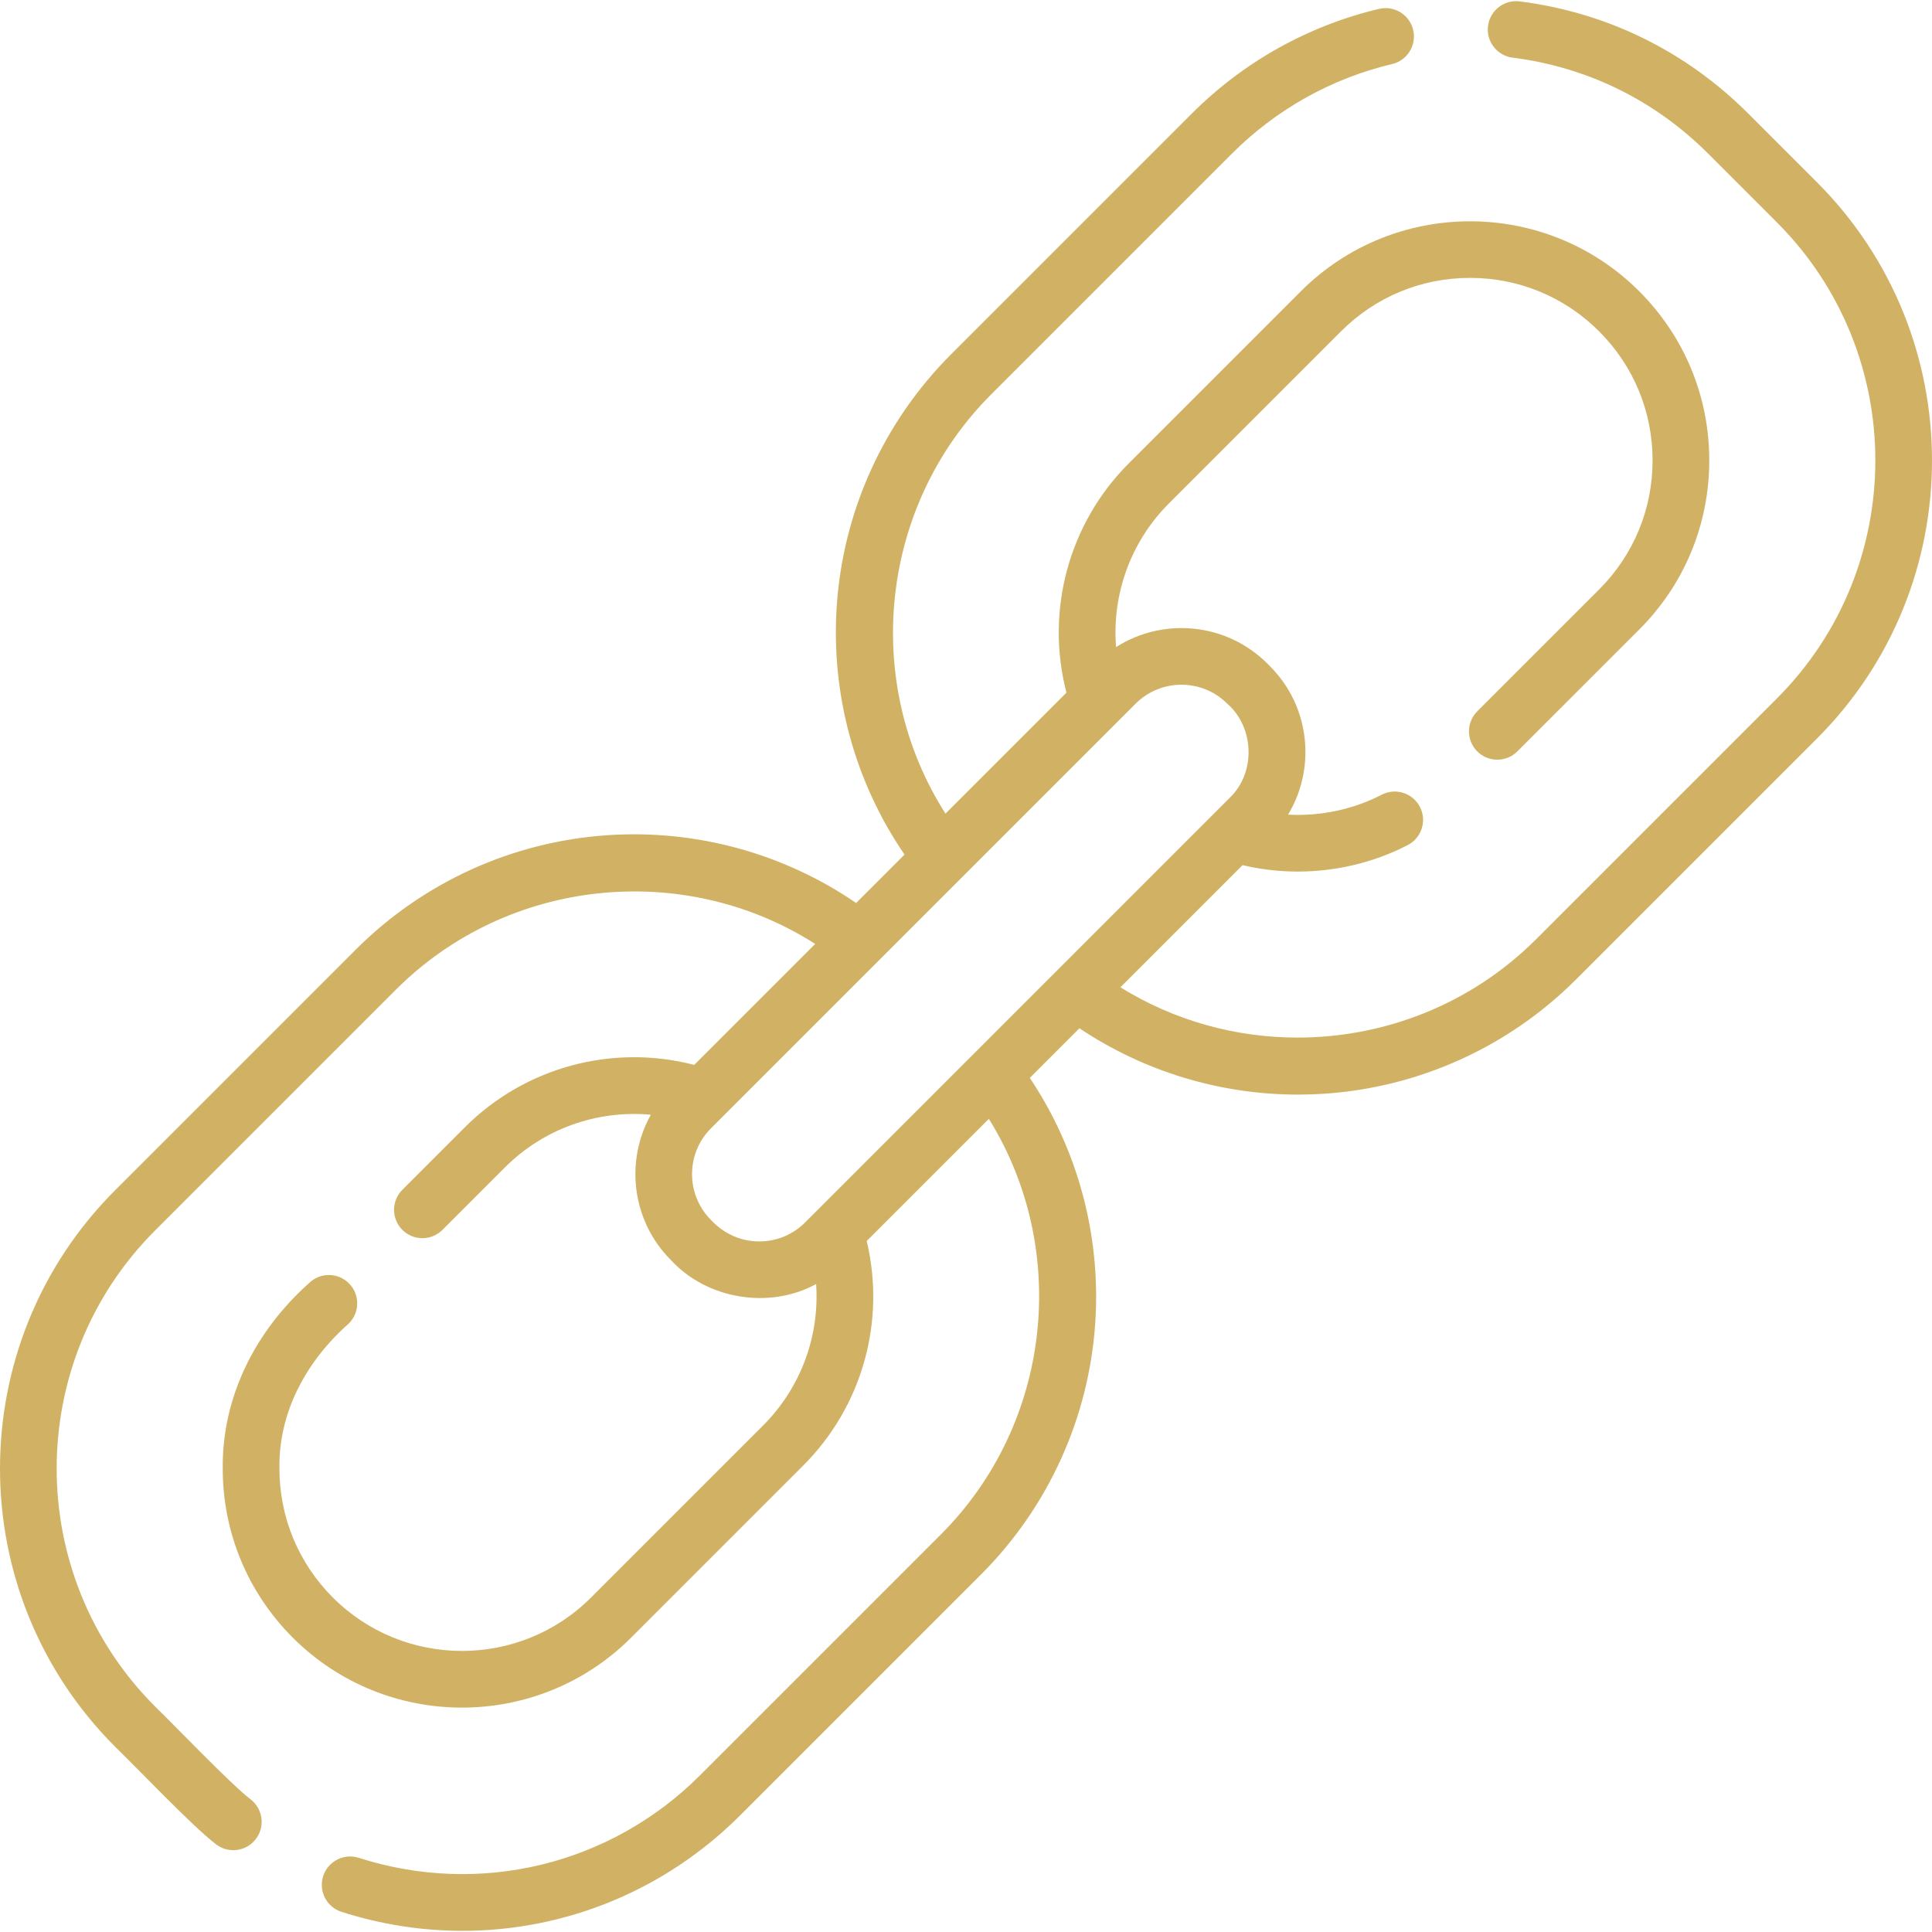
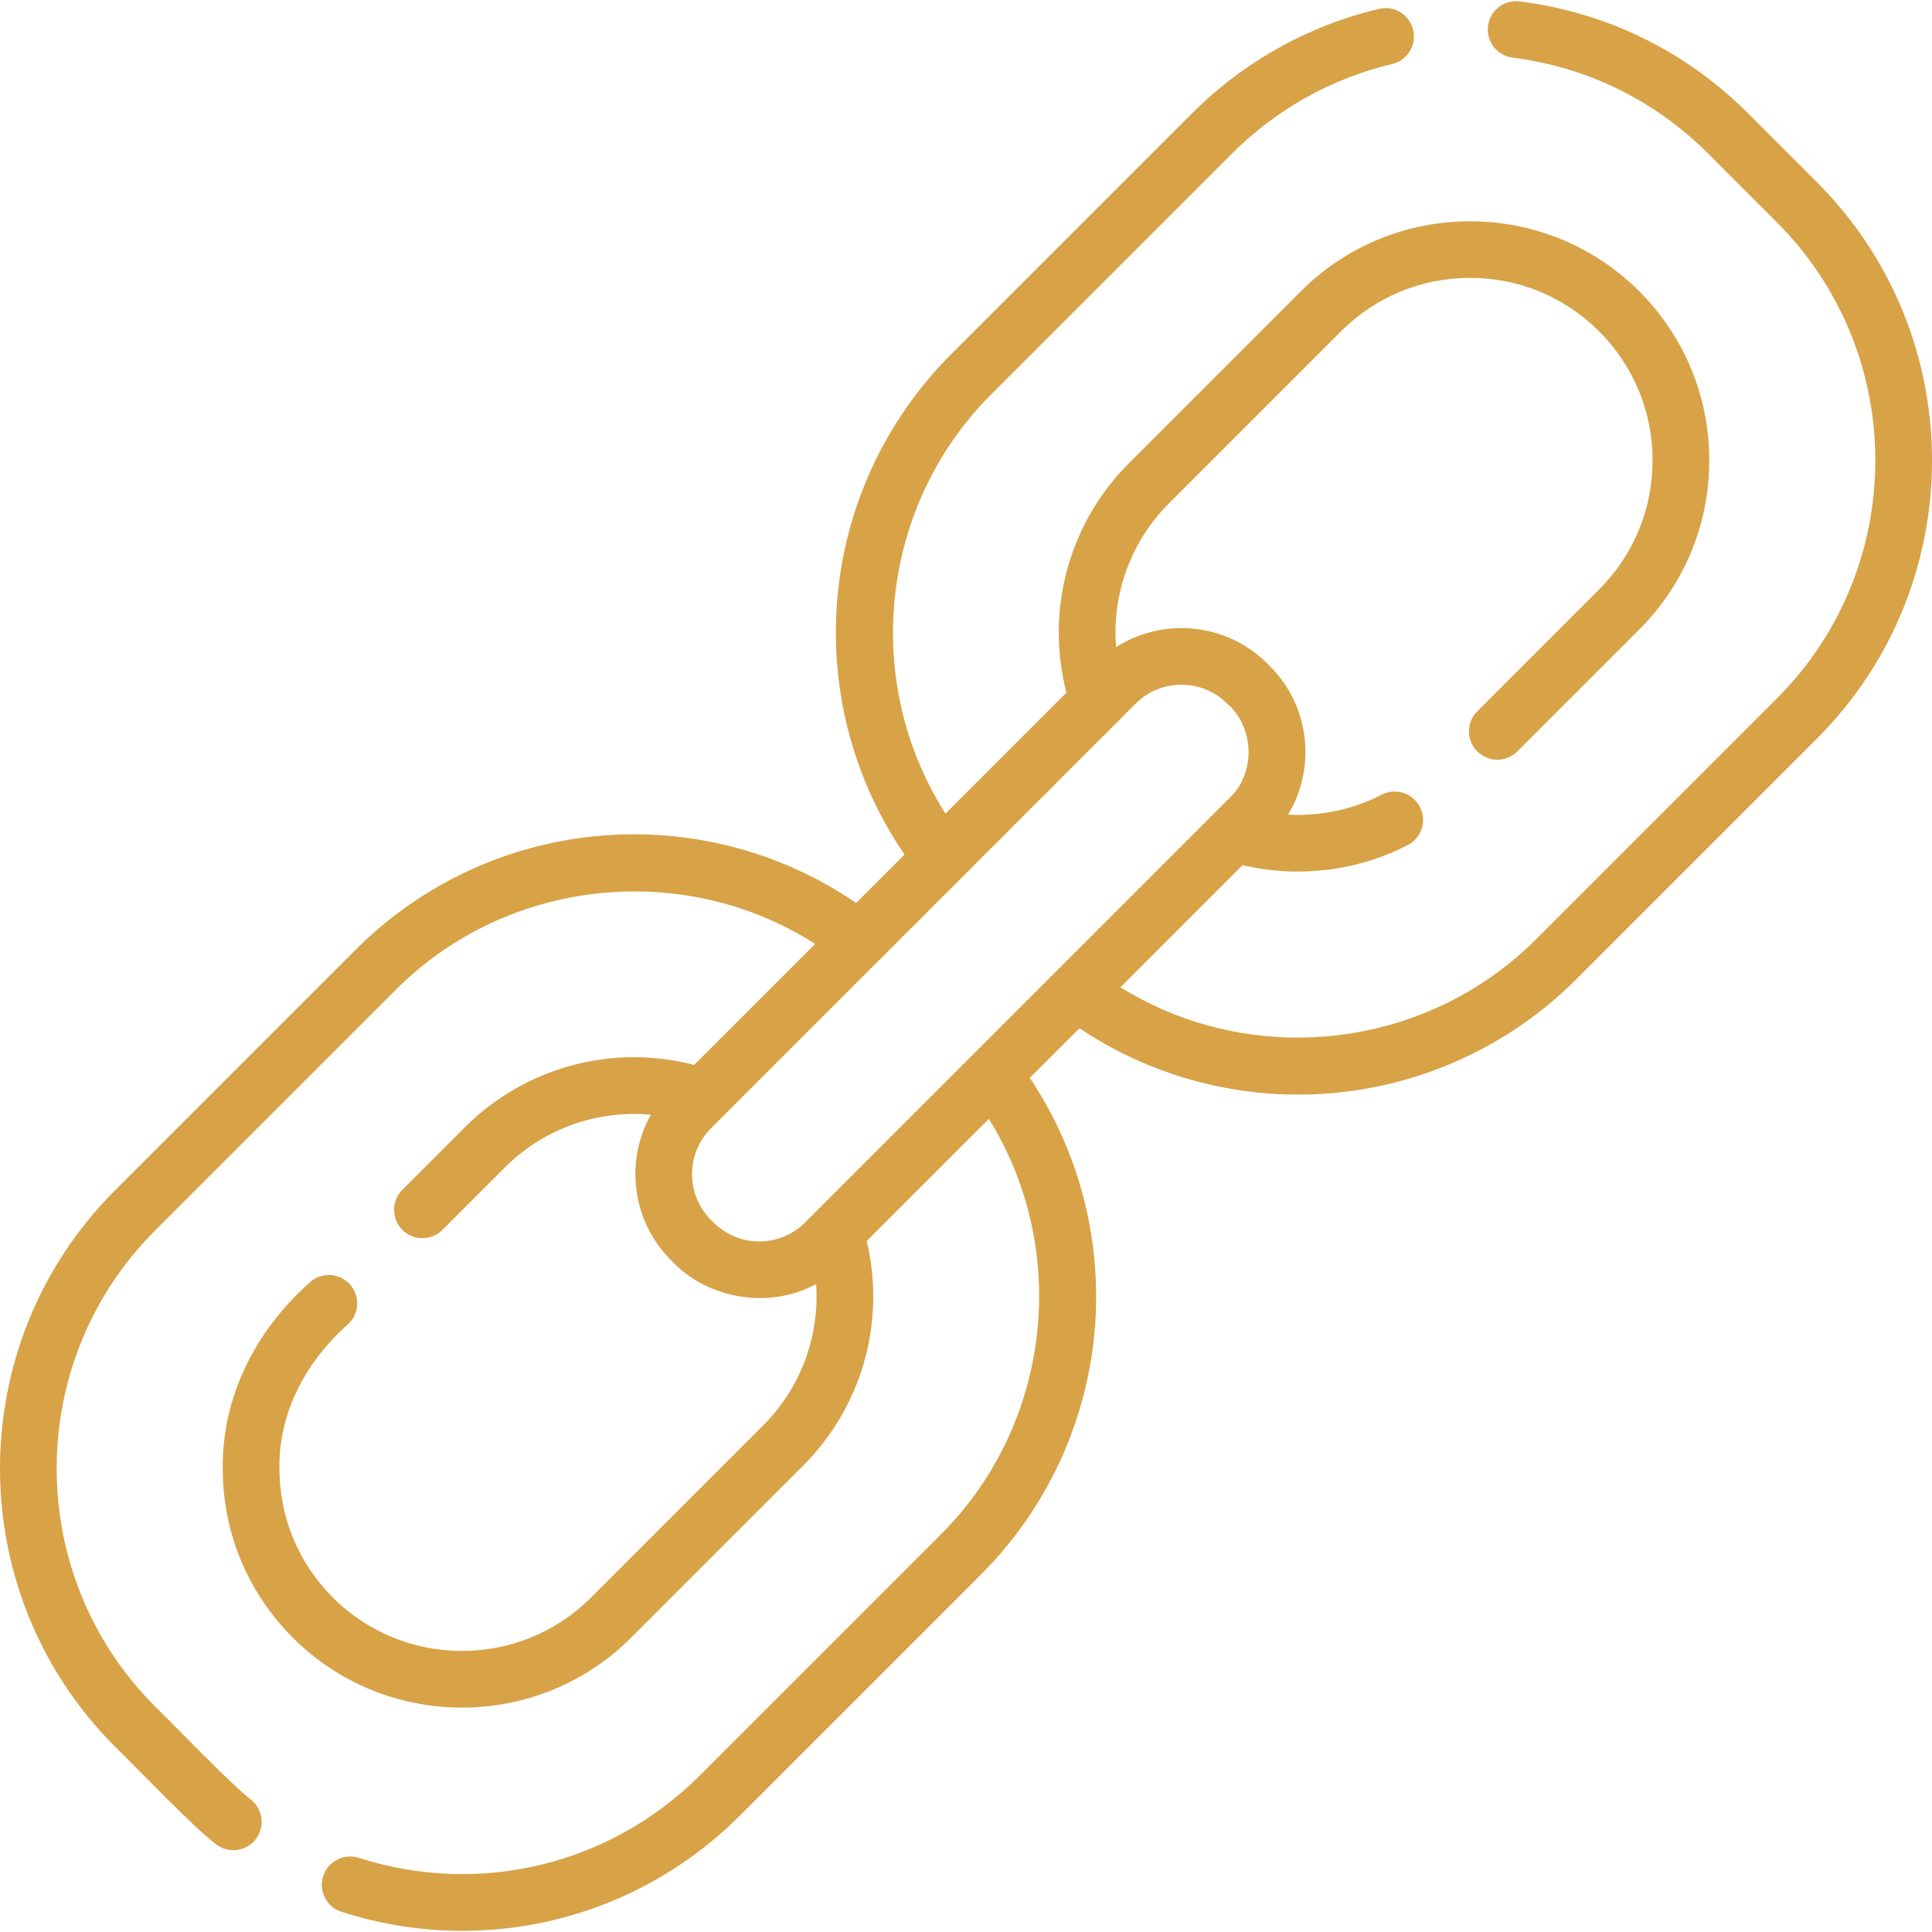
<svg xmlns="http://www.w3.org/2000/svg" id="Capa_1" enable-background="new 0 0 511.177 511.177" height="512" viewBox="0 0 511.177 511.177" width="512">
-   <path fill="#d1b264" d="m480.746 48.231-18.208-18.208c-16.48-16.48-37.383-26.733-60.451-29.653-4.102-.531-7.862 2.389-8.382 6.499-.521 4.109 2.39 7.862 6.499 8.382 19.735 2.498 37.622 11.273 51.728 25.379l18.208 18.208c34.727 34.727 34.727 91.231 0 125.958l-63.73 63.73c-17.207 17.208-40.114 26.006-63.112 26.005-16.234-.002-32.509-4.399-46.849-13.309l32.317-32.317c4.785 1.129 9.684 1.698 14.582 1.698 10.075 0 20.133-2.367 29.117-7.007 3.68-1.9 5.123-6.425 3.223-10.105s-6.426-5.123-10.105-3.223c-7.616 3.932-16.245 5.724-24.784 5.275 2.993-4.954 4.593-10.644 4.593-16.581 0-8.588-3.344-16.661-9.416-22.734l-.651-.651c-10.855-10.854-27.598-12.301-40.032-4.361-1.12-13.958 3.861-27.897 13.99-38.026l45.521-45.521c9.121-9.122 21.249-14.146 34.148-14.146s25.027 5.023 34.149 14.146c9.121 9.121 14.145 21.248 14.145 34.148 0 12.899-5.023 25.027-14.146 34.148l-32.238 32.238c-2.93 2.93-2.93 7.678-.001 10.606 2.929 2.929 7.678 2.93 10.606.001l32.24-32.238c11.954-11.955 18.538-27.85 18.538-44.756 0-16.907-6.584-32.802-18.538-44.756-24.68-24.678-64.832-24.678-89.512 0l-45.521 45.521c-15.91 15.908-22.138 38.989-16.509 60.684l-32.006 32.006c-22.203-34.742-17.497-81.333 12.083-110.913l63.73-63.731c11.699-11.7 26.349-19.89 42.363-23.682 4.03-.954 6.524-4.995 5.569-9.026-.954-4.03-4.995-6.526-9.026-5.569-18.724 4.434-35.845 14.002-49.514 27.671l-63.73 63.73c-17.818 17.819-28.56 41.464-30.245 66.579-1.57 23.403 4.783 46.587 17.935 65.777l-12.808 12.808c-19.191-13.152-42.38-19.51-65.777-17.935-25.115 1.685-48.76 12.426-66.579 30.244l-63.73 63.73c-40.574 40.576-40.574 106.597.001 147.173 5.842 5.657 20.373 20.973 26.597 25.743 3.203 2.587 7.935 2.104 10.545-1.137 2.599-3.226 2.09-7.947-1.136-10.545-5.33-4.05-20.356-19.803-25.399-24.669-34.727-34.727-34.727-91.231 0-125.958l63.73-63.73c29.58-29.579 76.172-34.285 110.914-12.082l-32.005 32.006c-21.693-5.629-44.775.598-60.686 16.508l-16.534 16.537c-2.929 2.93-2.929 7.678 0 10.607 2.93 2.928 7.677 2.928 10.607 0l16.533-16.534c10.27-10.269 24.458-15.237 38.607-13.932-6.855 12.243-5.092 28.05 5.31 38.453 9.564 10.402 26.075 13.095 38.419 6.345.941 13.755-4.032 27.425-14.038 37.43l-45.521 45.522c-18.831 18.831-49.47 18.828-68.299-.001-9.121-9.121-14.145-21.248-14.145-34.148-.234-15.081 7.26-28.575 18.385-38.387 2.929-2.93 2.929-7.678 0-10.607-2.93-2.928-7.678-2.928-10.607 0-14.062 12.564-22.98 29.939-22.777 48.995 0 16.906 6.584 32.801 18.539 44.756 12.339 12.338 28.547 18.508 44.755 18.508s32.416-6.17 44.756-18.508l45.521-45.522c15.634-15.635 21.898-38.093 16.818-59.427l32.317-32.317c21.533 34.65 16.652 80.613-12.704 109.968l-63.73 63.729c-23.715 23.716-58.305 32.077-90.266 21.826-3.941-1.263-8.168.905-9.433 4.851-1.266 3.944.906 8.167 4.851 9.433 10.543 3.382 21.329 5.029 32.006 5.029 27.138 0 53.564-10.647 73.449-30.531l63.73-63.729c17.877-17.877 28.623-41.602 30.26-66.804 1.492-22.958-4.65-45.665-17.328-64.607l13.132-13.132c17.075 11.429 37.207 17.549 57.827 17.548 2.255 0 4.518-.073 6.78-.22 25.202-1.637 48.927-12.384 66.804-30.26l63.73-63.73c40.576-40.577 40.576-106.597.001-147.173zm-279.85 280.228c-4.902.024-9.465-2.088-12.778-5.675-6.687-6.688-6.687-17.567 0-24.254l112.345-112.346c6.688-6.687 17.567-6.687 24.254 0 7.204 6.29 7.584 18.27.651 24.904l-112.346 112.348c-3.239 3.239-7.545 5.023-12.126 5.023z" />
+   <path fill="#d8a247" d="m480.746 48.231-18.208-18.208c-16.48-16.48-37.383-26.733-60.451-29.653-4.102-.531-7.862 2.389-8.382 6.499-.521 4.109 2.39 7.862 6.499 8.382 19.735 2.498 37.622 11.273 51.728 25.379l18.208 18.208c34.727 34.727 34.727 91.231 0 125.958l-63.73 63.73c-17.207 17.208-40.114 26.006-63.112 26.005-16.234-.002-32.509-4.399-46.849-13.309l32.317-32.317c4.785 1.129 9.684 1.698 14.582 1.698 10.075 0 20.133-2.367 29.117-7.007 3.68-1.9 5.123-6.425 3.223-10.105s-6.426-5.123-10.105-3.223c-7.616 3.932-16.245 5.724-24.784 5.275 2.993-4.954 4.593-10.644 4.593-16.581 0-8.588-3.344-16.661-9.416-22.734l-.651-.651c-10.855-10.854-27.598-12.301-40.032-4.361-1.12-13.958 3.861-27.897 13.99-38.026l45.521-45.521c9.121-9.122 21.249-14.146 34.148-14.146s25.027 5.023 34.149 14.146c9.121 9.121 14.145 21.248 14.145 34.148 0 12.899-5.023 25.027-14.146 34.148l-32.238 32.238c-2.93 2.93-2.93 7.678-.001 10.606 2.929 2.929 7.678 2.93 10.606.001l32.24-32.238c11.954-11.955 18.538-27.85 18.538-44.756 0-16.907-6.584-32.802-18.538-44.756-24.68-24.678-64.832-24.678-89.512 0l-45.521 45.521c-15.91 15.908-22.138 38.989-16.509 60.684l-32.006 32.006c-22.203-34.742-17.497-81.333 12.083-110.913l63.73-63.731c11.699-11.7 26.349-19.89 42.363-23.682 4.03-.954 6.524-4.995 5.569-9.026-.954-4.03-4.995-6.526-9.026-5.569-18.724 4.434-35.845 14.002-49.514 27.671l-63.73 63.73c-17.818 17.819-28.56 41.464-30.245 66.579-1.57 23.403 4.783 46.587 17.935 65.777l-12.808 12.808c-19.191-13.152-42.38-19.51-65.777-17.935-25.115 1.685-48.76 12.426-66.579 30.244l-63.73 63.73c-40.574 40.576-40.574 106.597.001 147.173 5.842 5.657 20.373 20.973 26.597 25.743 3.203 2.587 7.935 2.104 10.545-1.137 2.599-3.226 2.09-7.947-1.136-10.545-5.33-4.05-20.356-19.803-25.399-24.669-34.727-34.727-34.727-91.231 0-125.958l63.73-63.73c29.58-29.579 76.172-34.285 110.914-12.082l-32.005 32.006c-21.693-5.629-44.775.598-60.686 16.508l-16.534 16.537c-2.929 2.93-2.929 7.678 0 10.607 2.93 2.928 7.677 2.928 10.607 0l16.533-16.534c10.27-10.269 24.458-15.237 38.607-13.932-6.855 12.243-5.092 28.05 5.31 38.453 9.564 10.402 26.075 13.095 38.419 6.345.941 13.755-4.032 27.425-14.038 37.43l-45.521 45.522c-18.831 18.831-49.47 18.828-68.299-.001-9.121-9.121-14.145-21.248-14.145-34.148-.234-15.081 7.26-28.575 18.385-38.387 2.929-2.93 2.929-7.678 0-10.607-2.93-2.928-7.678-2.928-10.607 0-14.062 12.564-22.98 29.939-22.777 48.995 0 16.906 6.584 32.801 18.539 44.756 12.339 12.338 28.547 18.508 44.755 18.508s32.416-6.17 44.756-18.508l45.521-45.522c15.634-15.635 21.898-38.093 16.818-59.427l32.317-32.317c21.533 34.65 16.652 80.613-12.704 109.968l-63.73 63.729c-23.715 23.716-58.305 32.077-90.266 21.826-3.941-1.263-8.168.905-9.433 4.851-1.266 3.944.906 8.167 4.851 9.433 10.543 3.382 21.329 5.029 32.006 5.029 27.138 0 53.564-10.647 73.449-30.531l63.73-63.729c17.877-17.877 28.623-41.602 30.26-66.804 1.492-22.958-4.65-45.665-17.328-64.607l13.132-13.132c17.075 11.429 37.207 17.549 57.827 17.548 2.255 0 4.518-.073 6.78-.22 25.202-1.637 48.927-12.384 66.804-30.26l63.73-63.73c40.576-40.577 40.576-106.597.001-147.173zm-279.85 280.228c-4.902.024-9.465-2.088-12.778-5.675-6.687-6.688-6.687-17.567 0-24.254l112.345-112.346c6.688-6.687 17.567-6.687 24.254 0 7.204 6.29 7.584 18.27.651 24.904l-112.346 112.348c-3.239 3.239-7.545 5.023-12.126 5.023z" />
</svg>
